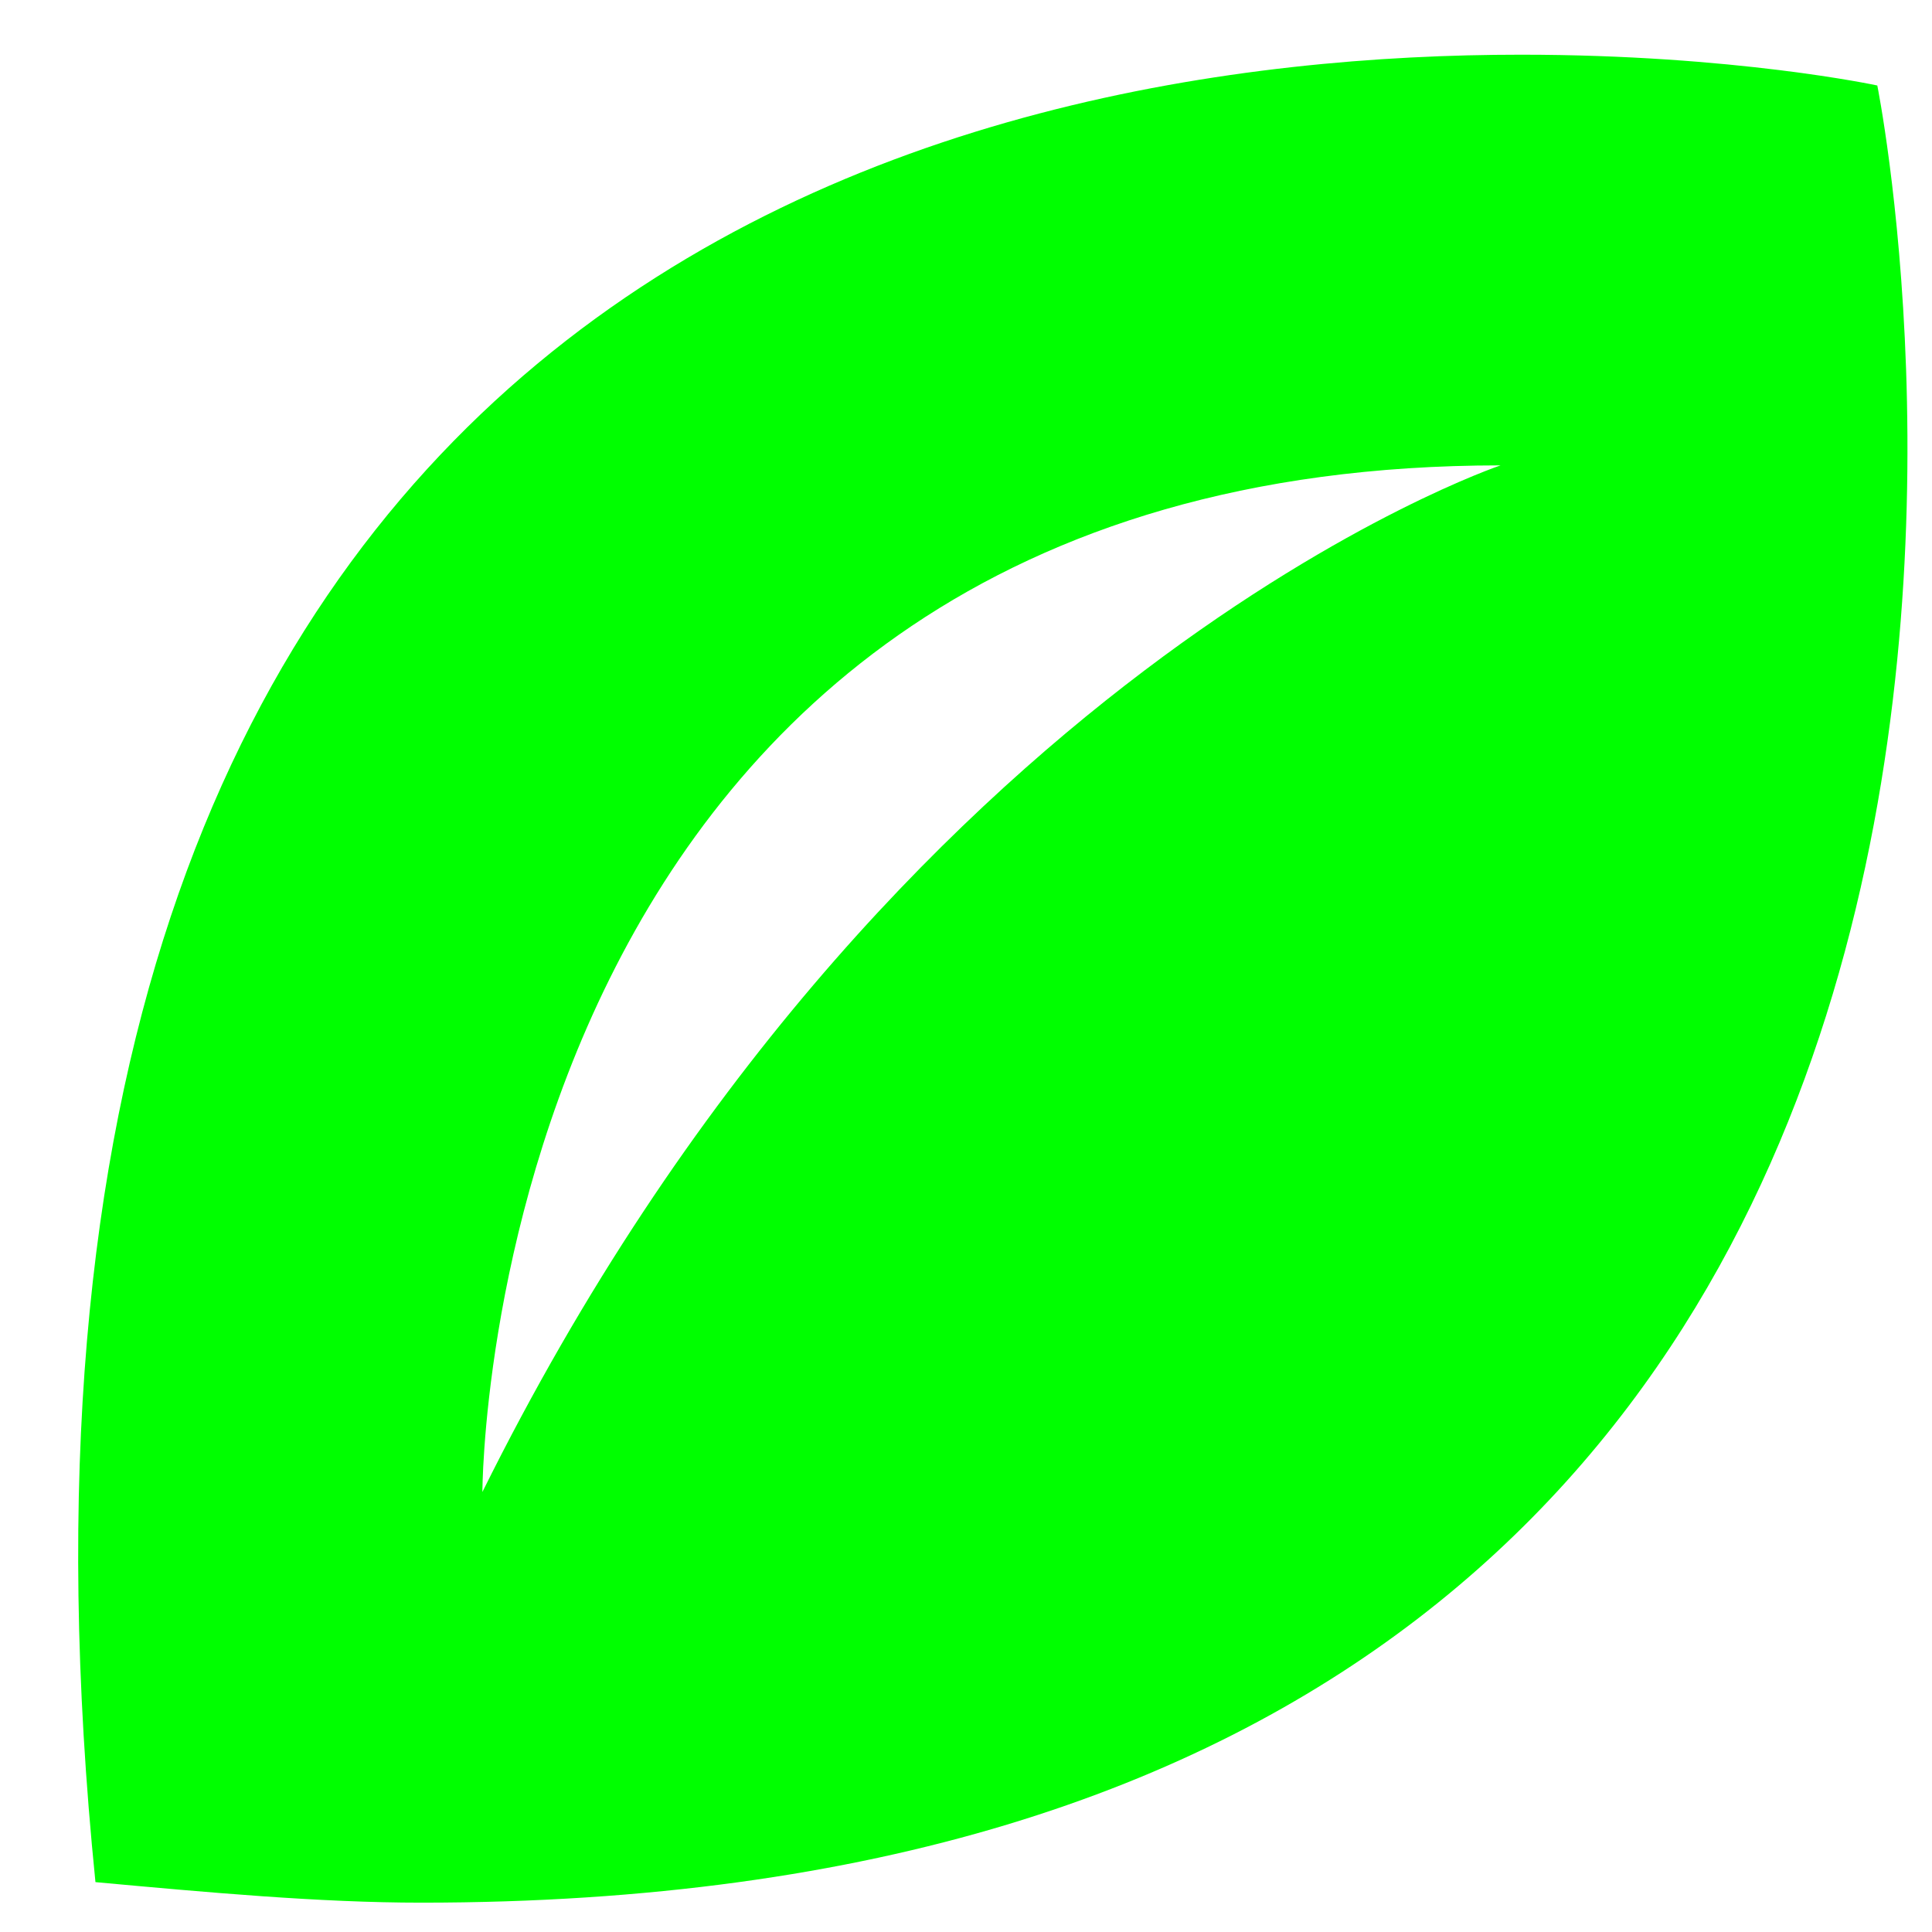
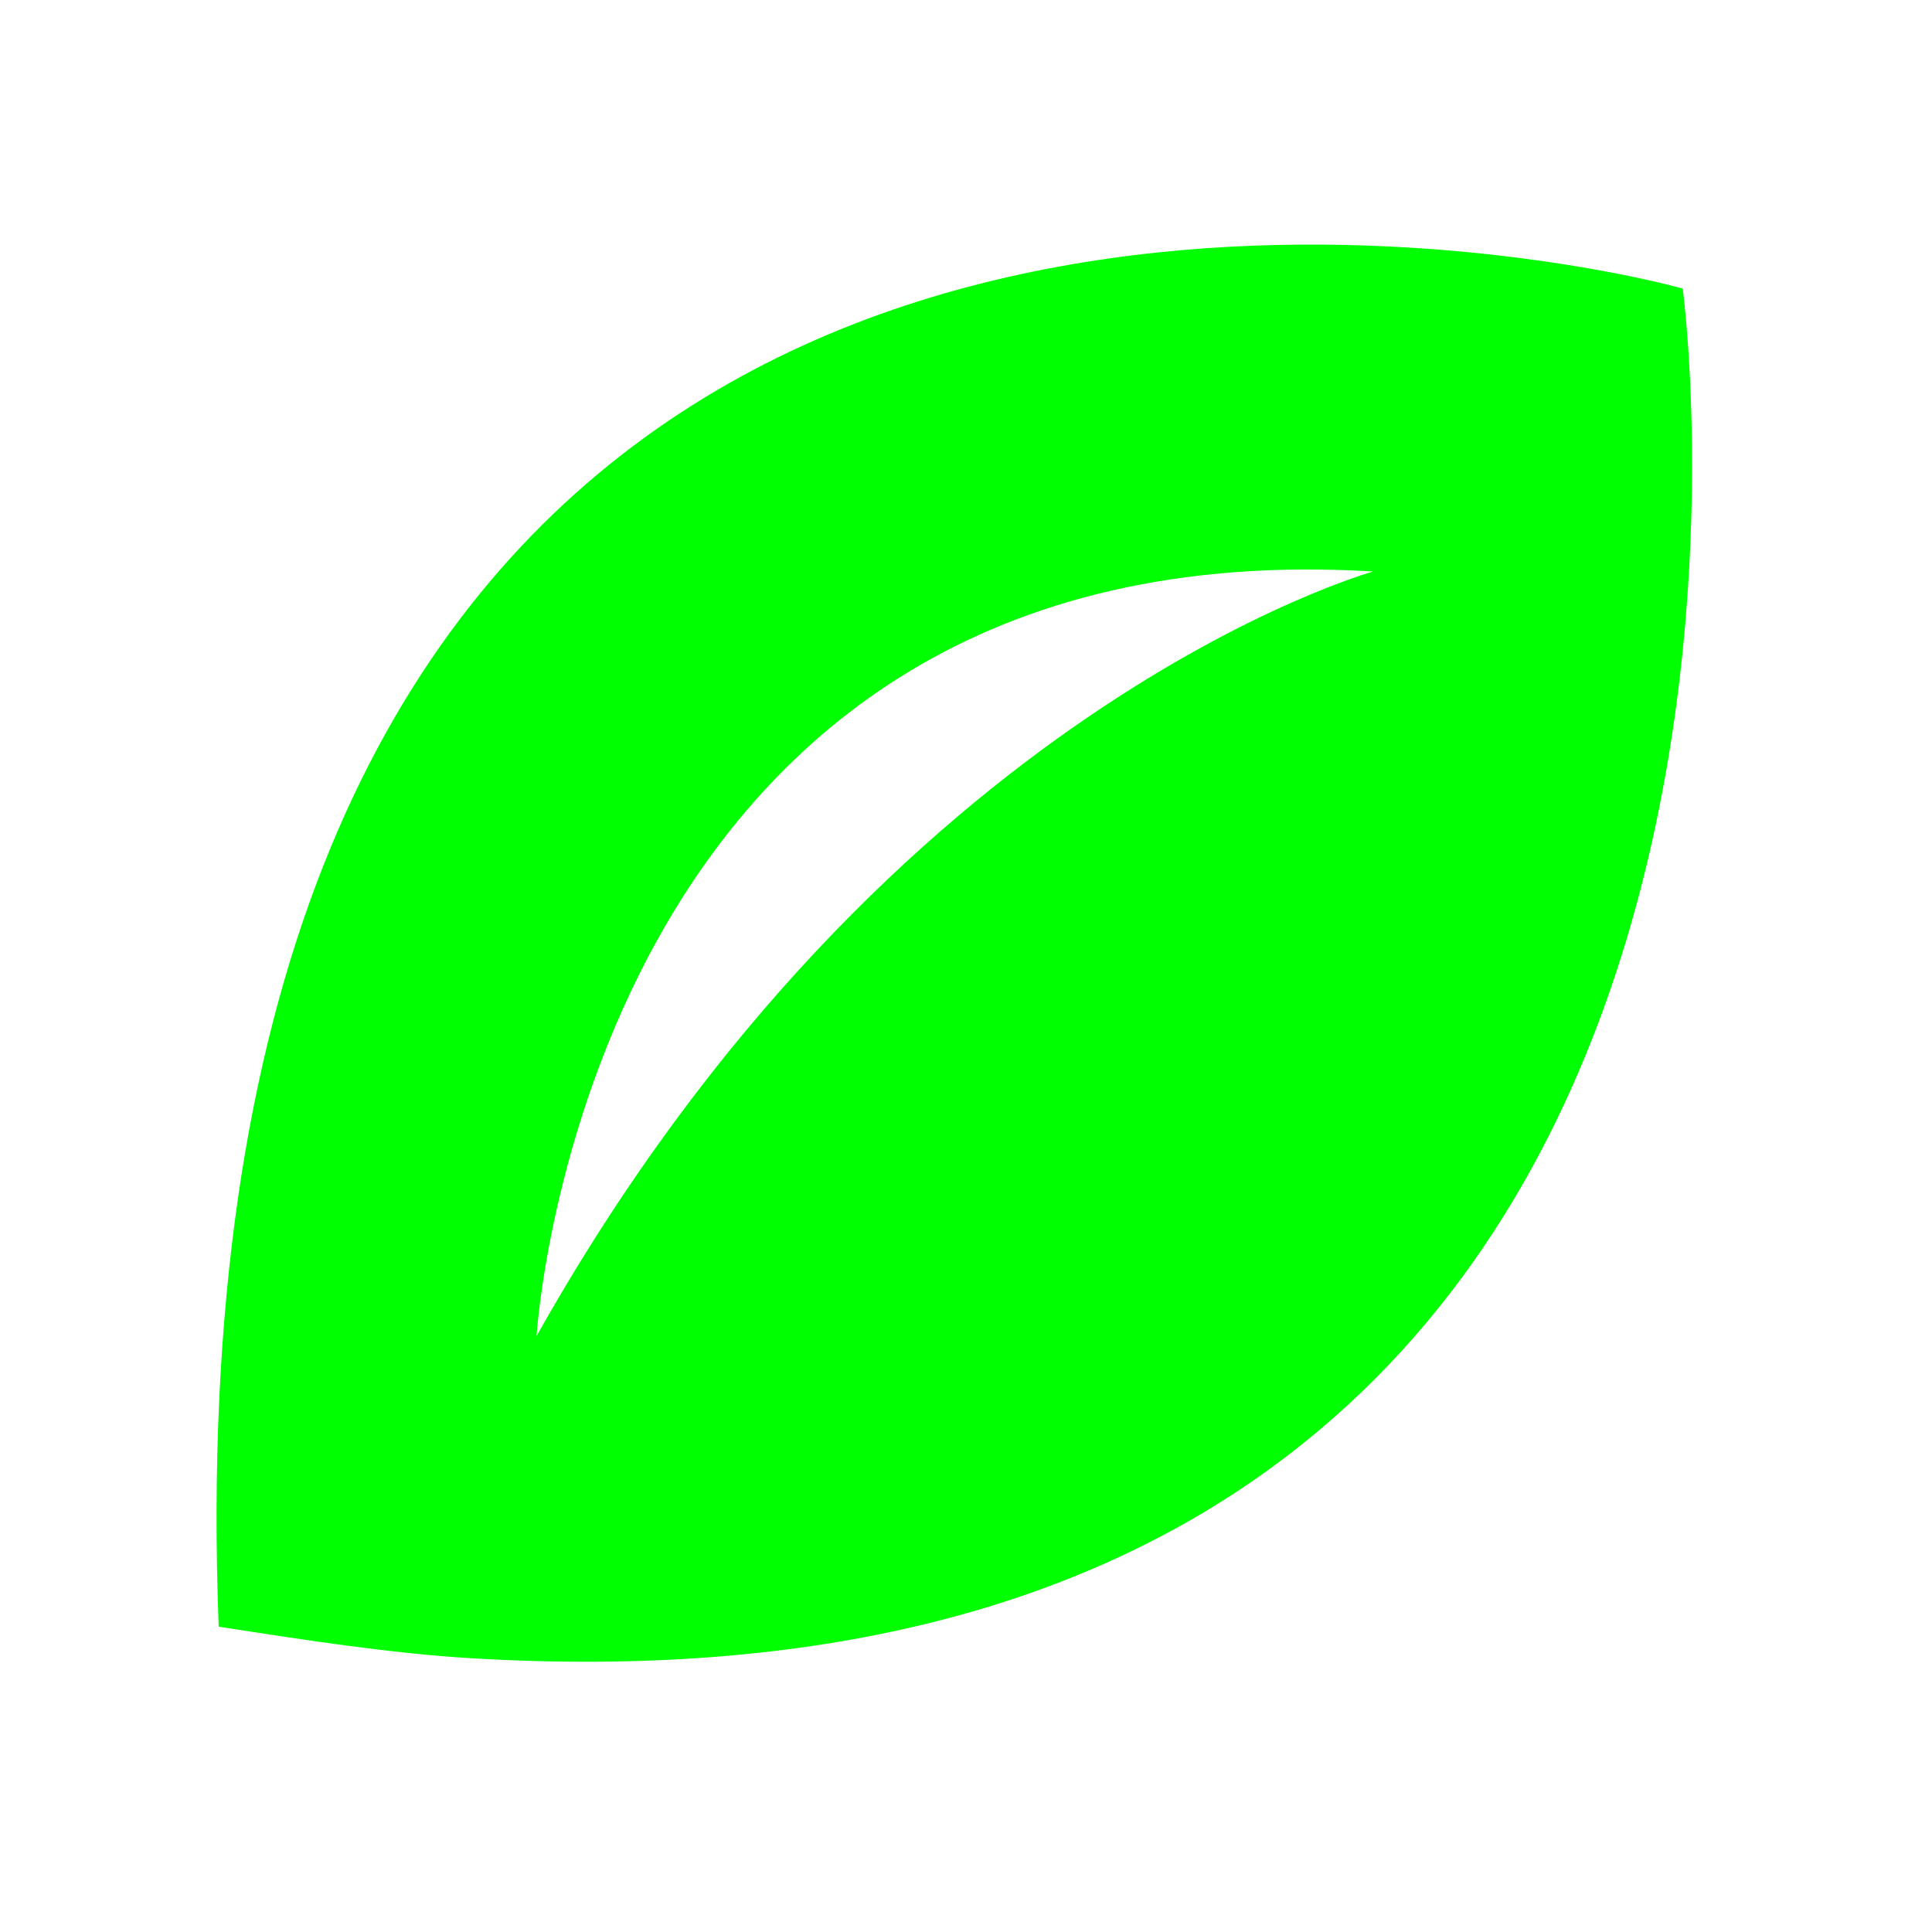
<svg xmlns="http://www.w3.org/2000/svg" viewBox="0 0 32 32" version="1.1" id="svg982" width="32" height="32">
  <defs id="defs986" />
-   <path d="m 31.094,1.416 c 0,0 -2.361,-0.51 -5.903,-0.51 -9.275,0 -26.308,3.571 -23.61,30.268 1.855,0.17 3.71,0.34 5.397,0.34 30.187,0 24.116,-30.098 24.116,-30.098 M 7.99,24.712 c 0,0 0,-17.004 16.864,-17.004 0,0 -10.119,3.401 -16.864,17.004 z" id="path980" style="stroke-width:1.693;fill:#00ff00" />
+   <path d="m 27.871,4.78 c 0,0 -1.802,-0.514 -4.541,-0.68 C 16.156,3.667 2.812,5.695 3.622,26.943 5.048,27.164 6.475,27.385 7.779,27.464 31.127,28.876 27.871,4.78 27.871,4.78 M 8.887,22.13 c 0,0 0.813,-13.453 13.857,-12.664 0,0 -7.989,2.217 -13.857,12.664 z" id="path980" style="fill:#00ff00;stroke-width:1.327" />
</svg>
